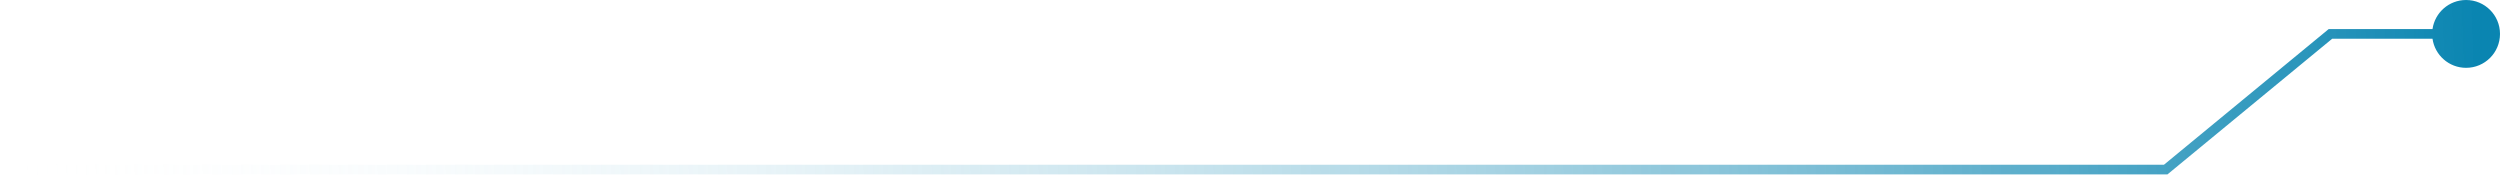
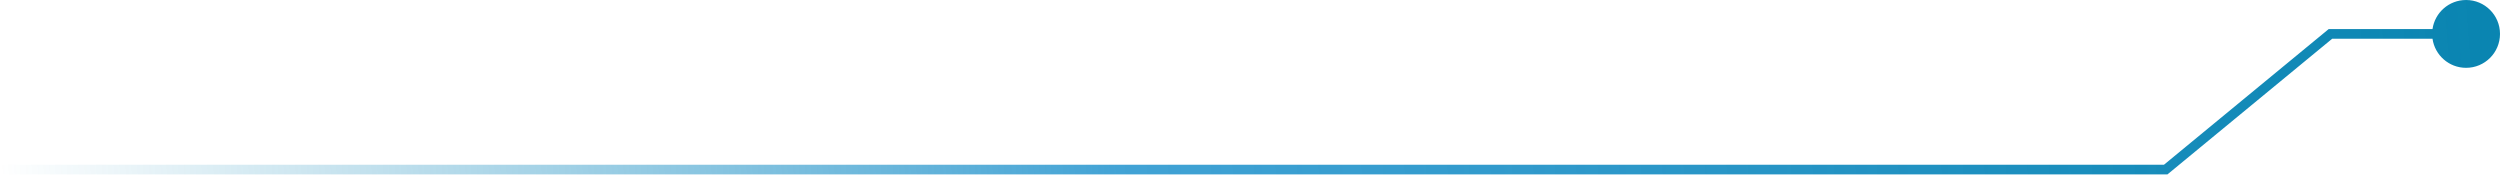
<svg xmlns="http://www.w3.org/2000/svg" width="258" height="18" viewBox="0 0 258 18" fill="none">
-   <path fill-rule="evenodd" clip-rule="evenodd" d="M254.5 7C256.433 7 258 5.433 258 3.5C258 1.567 256.433 0 254.5 0C252.737 0 251.278 1.304 251.035 3H240.5H240.321L240.182 3.114L223.321 17H0V18H223.5H223.679L223.818 17.886L240.679 4H251.035C251.278 5.696 252.737 7 254.5 7Z" fill="url(#paint0_linear_715_98)" />
+   <path fill-rule="evenodd" clip-rule="evenodd" d="M254.5 7C256.433 7 258 5.433 258 3.5C258 1.567 256.433 0 254.5 0C252.737 0 251.278 1.304 251.035 3H240.5H240.321L240.182 3.114L223.321 17H0V18H223.5H223.679L223.818 17.886L240.679 4H251.035C251.278 5.696 252.737 7 254.5 7Z" fill="url(#t22_underline_grad)" />
  <defs>
-     <linearGradient id="paint0_linear_715_98" x1="255.5" y1="-1" x2="5.77591e-06" y2="8" gradientUnits="userSpaceOnUse">
-       <stop stop-color="#0a85b1" />
-       <stop offset="1" stop-color="white" stop-opacity="0" />
+     <linearGradient id="t22_underline_grad" x1="255.5" y1="-1" x2="0" y2="18" gradientUnits="userSpaceOnUse">
+       <stop stop-color="#0A85B1" />
+       <stop offset="0.55" stop-color="#0284C7" stop-opacity="0.75" />
+       <stop offset="1" stop-color="#0A85B1" stop-opacity="0" />
    </linearGradient>
  </defs>
</svg>
